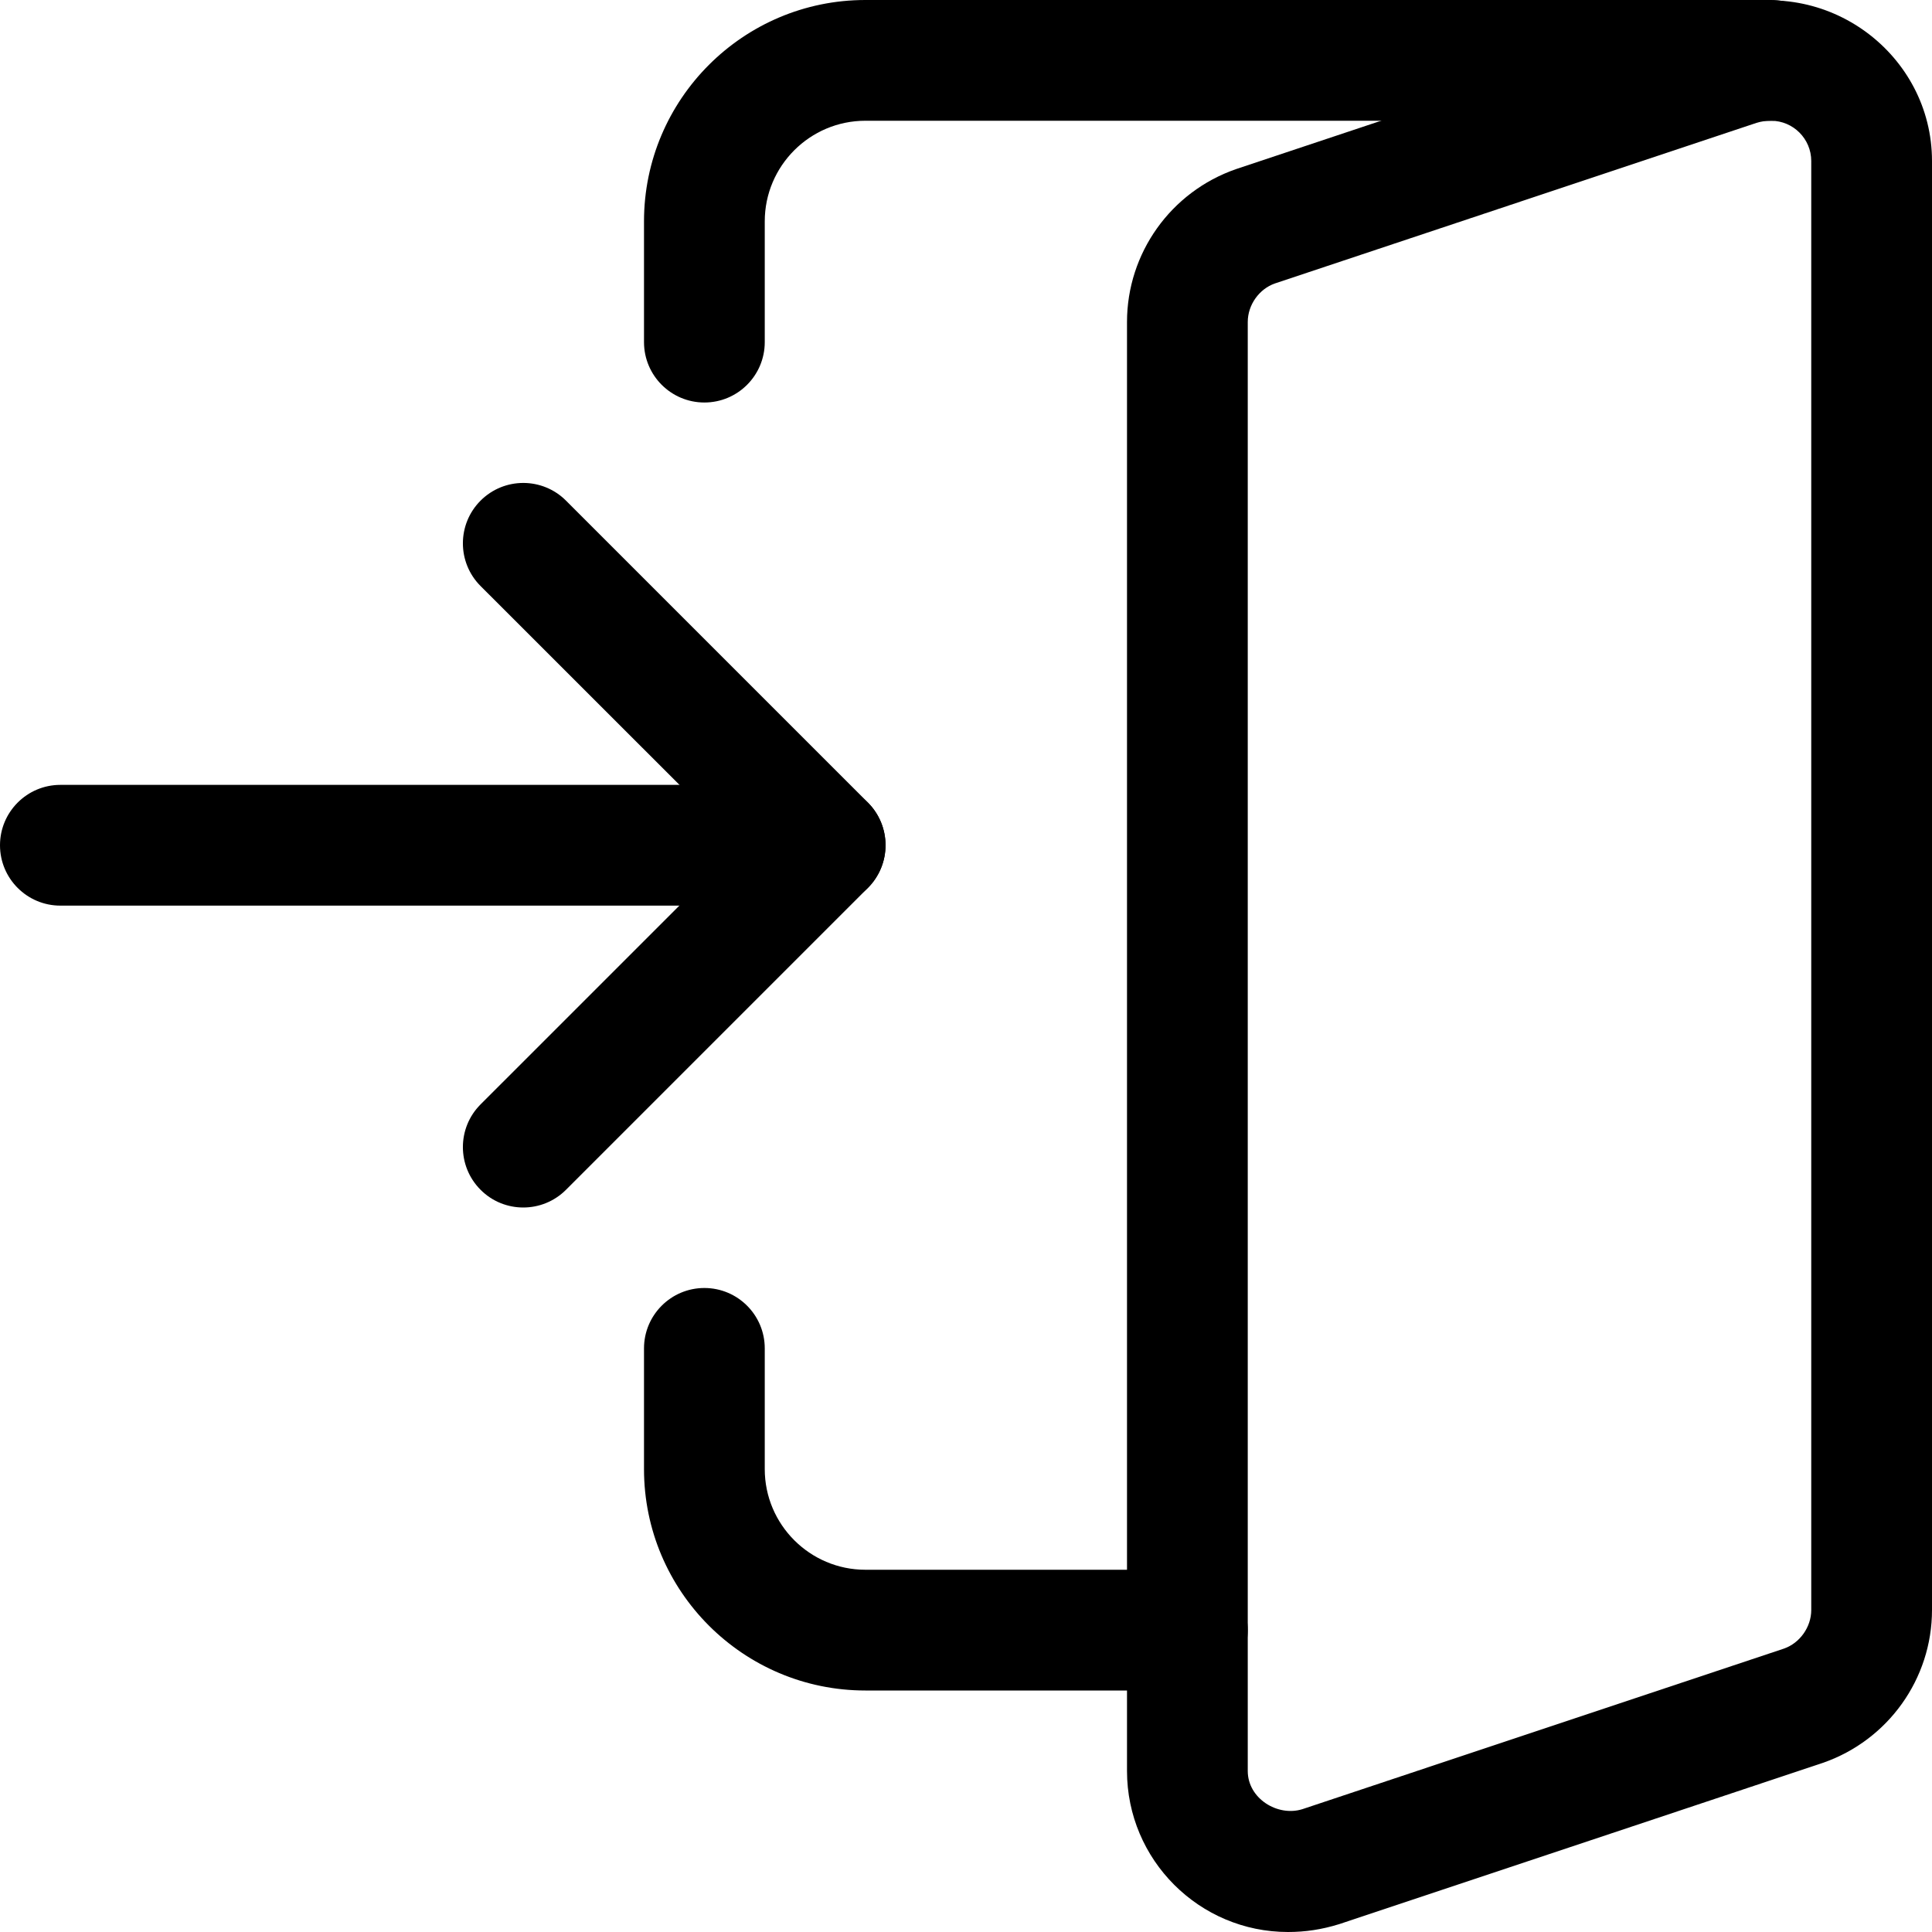
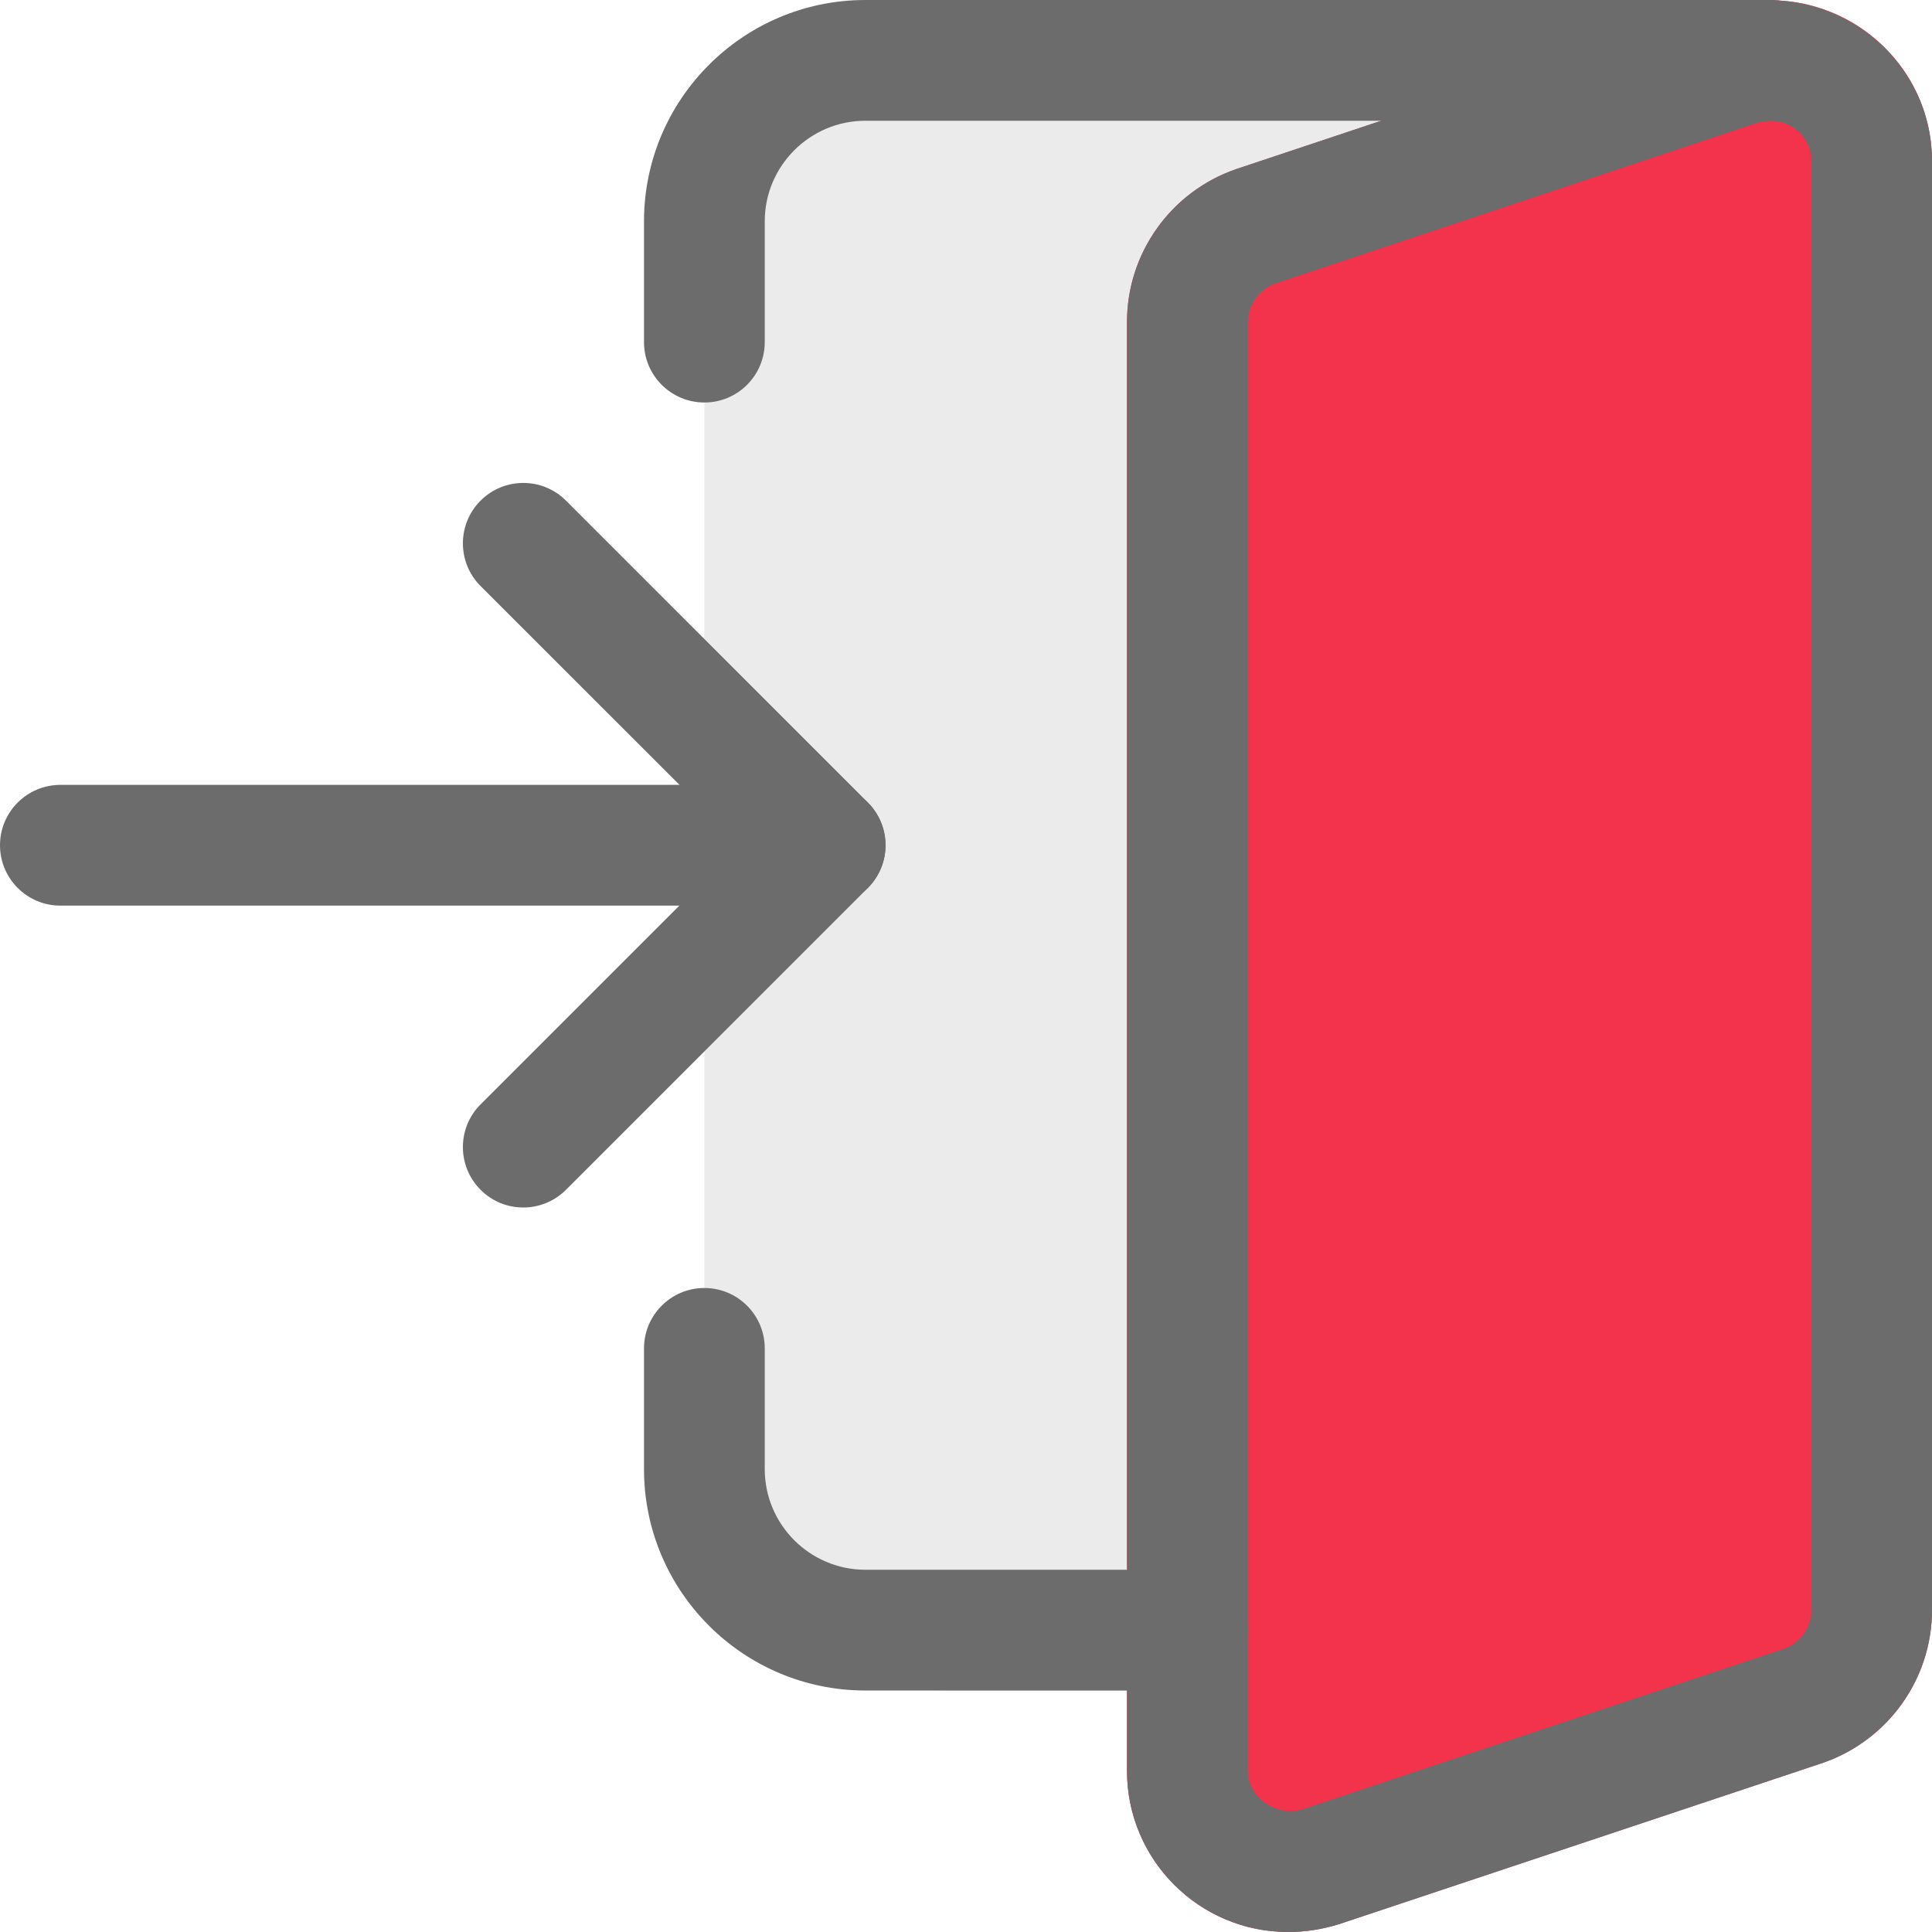
- <svg xmlns="http://www.w3.org/2000/svg" height="512pt" viewBox="0 0 512 512" width="512pt">
-   <path d="m218.668 240h-202.668c-8.832 0-16-7.168-16-16s7.168-16 16-16h202.668c8.832 0 16 7.168 16 16s-7.168 16-16 16zm0 0" />
-   <path d="m138.668 320c-4.098 0-8.191-1.559-11.309-4.691-6.25-6.254-6.25-16.387 0-22.637l68.695-68.691-68.695-68.672c-6.25-6.254-6.25-16.387 0-22.637s16.383-6.25 22.637 0l80 80c6.25 6.25 6.25 16.383 0 22.637l-80 80c-3.137 3.133-7.234 4.691-11.328 4.691zm0 0" />
-   <path d="m341.332 512c-23.531 0-42.664-19.137-42.664-42.668v-384c0-18.238 11.605-34.516 28.883-40.512l128.172-42.73c28.672-8.789 56.277 12.48 56.277 40.578v384c0 18.219-11.605 34.473-28.863 40.488l-128.215 42.754c-4.672 1.449-9 2.09-13.59 2.09zm128-480c-1.387 0-2.559.172-3.816.555l-127.637 42.559c-4.184 1.453-7.211 5.676-7.211 10.219v384c0 7.277 7.891 12.184 14.484 10.113l127.637-42.559c4.16-1.453 7.211-5.676 7.211-10.219v-384c0-5.867-4.777-10.668-10.668-10.668zm0 0" />
-   <path d="m186.668 106.668c-8.832 0-16-7.168-16-16v-32c0-32.363 26.301-58.668 58.664-58.668h240c8.832 0 16 7.168 16 16s-7.168 16-16 16h-240c-14.699 0-26.664 11.969-26.664 26.668v32c0 8.832-7.168 16-16 16zm0 0" />
-   <path d="m314.668 448h-85.336c-32.363 0-58.664-26.305-58.664-58.668v-32c0-8.832 7.168-16 16-16s16 7.168 16 16v32c0 14.699 11.965 26.668 26.664 26.668h85.336c8.832 0 16 7.168 16 16s-7.168 16-16 16zm0 0" />
+ <svg xmlns="http://www.w3.org/2000/svg" version="1.1" width="512" height="512" x="0" y="0" viewBox="0 0 24 24" style="enable-background:new 0 0 512 512" xml:space="preserve" class="">
+   <g>
+     <path d="m8.75 3c0-1.654 1.346-3 3-3h10c.329 0 .637.162.824.433s.228.617.11.924l-7.25 19c-.147.387-.519.643-.934.643h-2.75c-1.654 0-3-1.346-3-3z" fill="#ebebeb" data-original="#2196f3" style="" class="" />
+     <path d="m14.75 4v18c0 .69.56 1.25 1.25 1.25.14 0 .27-.02.4-.06l6-2c.49-.17.85-.64.85-1.19v-18c0-.69-.56-1.25-1.25-1.25-.14 0-.27.02-.4.06l-6 2c-.49.17-.85.64-.85 1.19z" fill="#f3324c" data-original="#64b5f6" style="" class="" />
+     <path d="m14 4c0-.855.544-1.618 1.354-1.898l6.008-2.003c1.357-.417 2.638.584 2.638 1.901v18c0 .855-.544 1.618-1.354 1.898l-6.008 2.003c-.221.068-.424.099-.638.099-1.103 0-2-.897-2-2m8-20.5c-.063 0-.119.008-.179.027l-5.983 1.995c-.196.067-.338.265-.338.478v18c0 .339.355.572.679.473l5.983-1.995c.196-.067.338-.265.338-.478v-18c0-.276-.224-.5-.5-.5z" fill="#f3324c" data-original="#64b5f6" style="" class="" />
+     <path d="m10.25 11.25h-9.5c-.414 0-.75-.336-.75-.75s.336-.75.75-.75h9.5c.414 0 .75.336.75.75s-.336.75-.75.75z" fill="#6c6c6c" data-original="#000000" style="" class="" />
+     <path d="m6.5 15c-.192 0-.384-.073-.53-.22-.293-.293-.293-.768 0-1.061l3.22-3.22-3.22-3.219c-.293-.293-.293-.768 0-1.061s.768-.293 1.061 0l3.75 3.75c.293.293.293.768 0 1.061l-3.75 3.75c-.147.147-.339.22-.531.22z" fill="#6c6c6c" data-original="#000000" style="" class="" />
+     <path d="m16 24c-1.103 0-2-.897-2-2v-18c0-.855.544-1.618 1.354-1.899l6.008-2.003c1.344-.412 2.638.585 2.638 1.902v18c0 .854-.544 1.616-1.353 1.898l-6.01 2.004c-.219.068-.422.098-.637.098zm6-22.5c-.065 0-.12.008-.179.026l-5.983 1.995c-.196.068-.338.266-.338.479v18c0 .341.37.571.679.474l5.983-1.995c.195-.068.338-.266.338-.479v-18c0-.275-.224-.5-.5-.5z" fill="#6c6c6c" data-original="#000000" style="" class="" />
+     <path d="m8.75 5c-.414 0-.75-.336-.75-.75v-1.5c0-1.517 1.233-2.75 2.75-2.75h11.25c.414 0 .75.336.75.75s-.336.75-.75.75h-11.25c-.689 0-1.25.561-1.25 1.25v1.5c0 .414-.336.75-.75.75z" fill="#6c6c6c" data-original="#000000" style="" class="" />
+     <path d="m14.75 21h-4c-1.517 0-2.75-1.233-2.75-2.75v-1.5c0-.414.336-.75.75-.75s.75.336.75.75v1.5c0 .689.561 1.25 1.25 1.25h4c.414 0 .75.336.75.75s-.336.75-.75.75z" fill="#6c6c6c" data-original="#000000" style="" class="" />
+   </g>
</svg>
